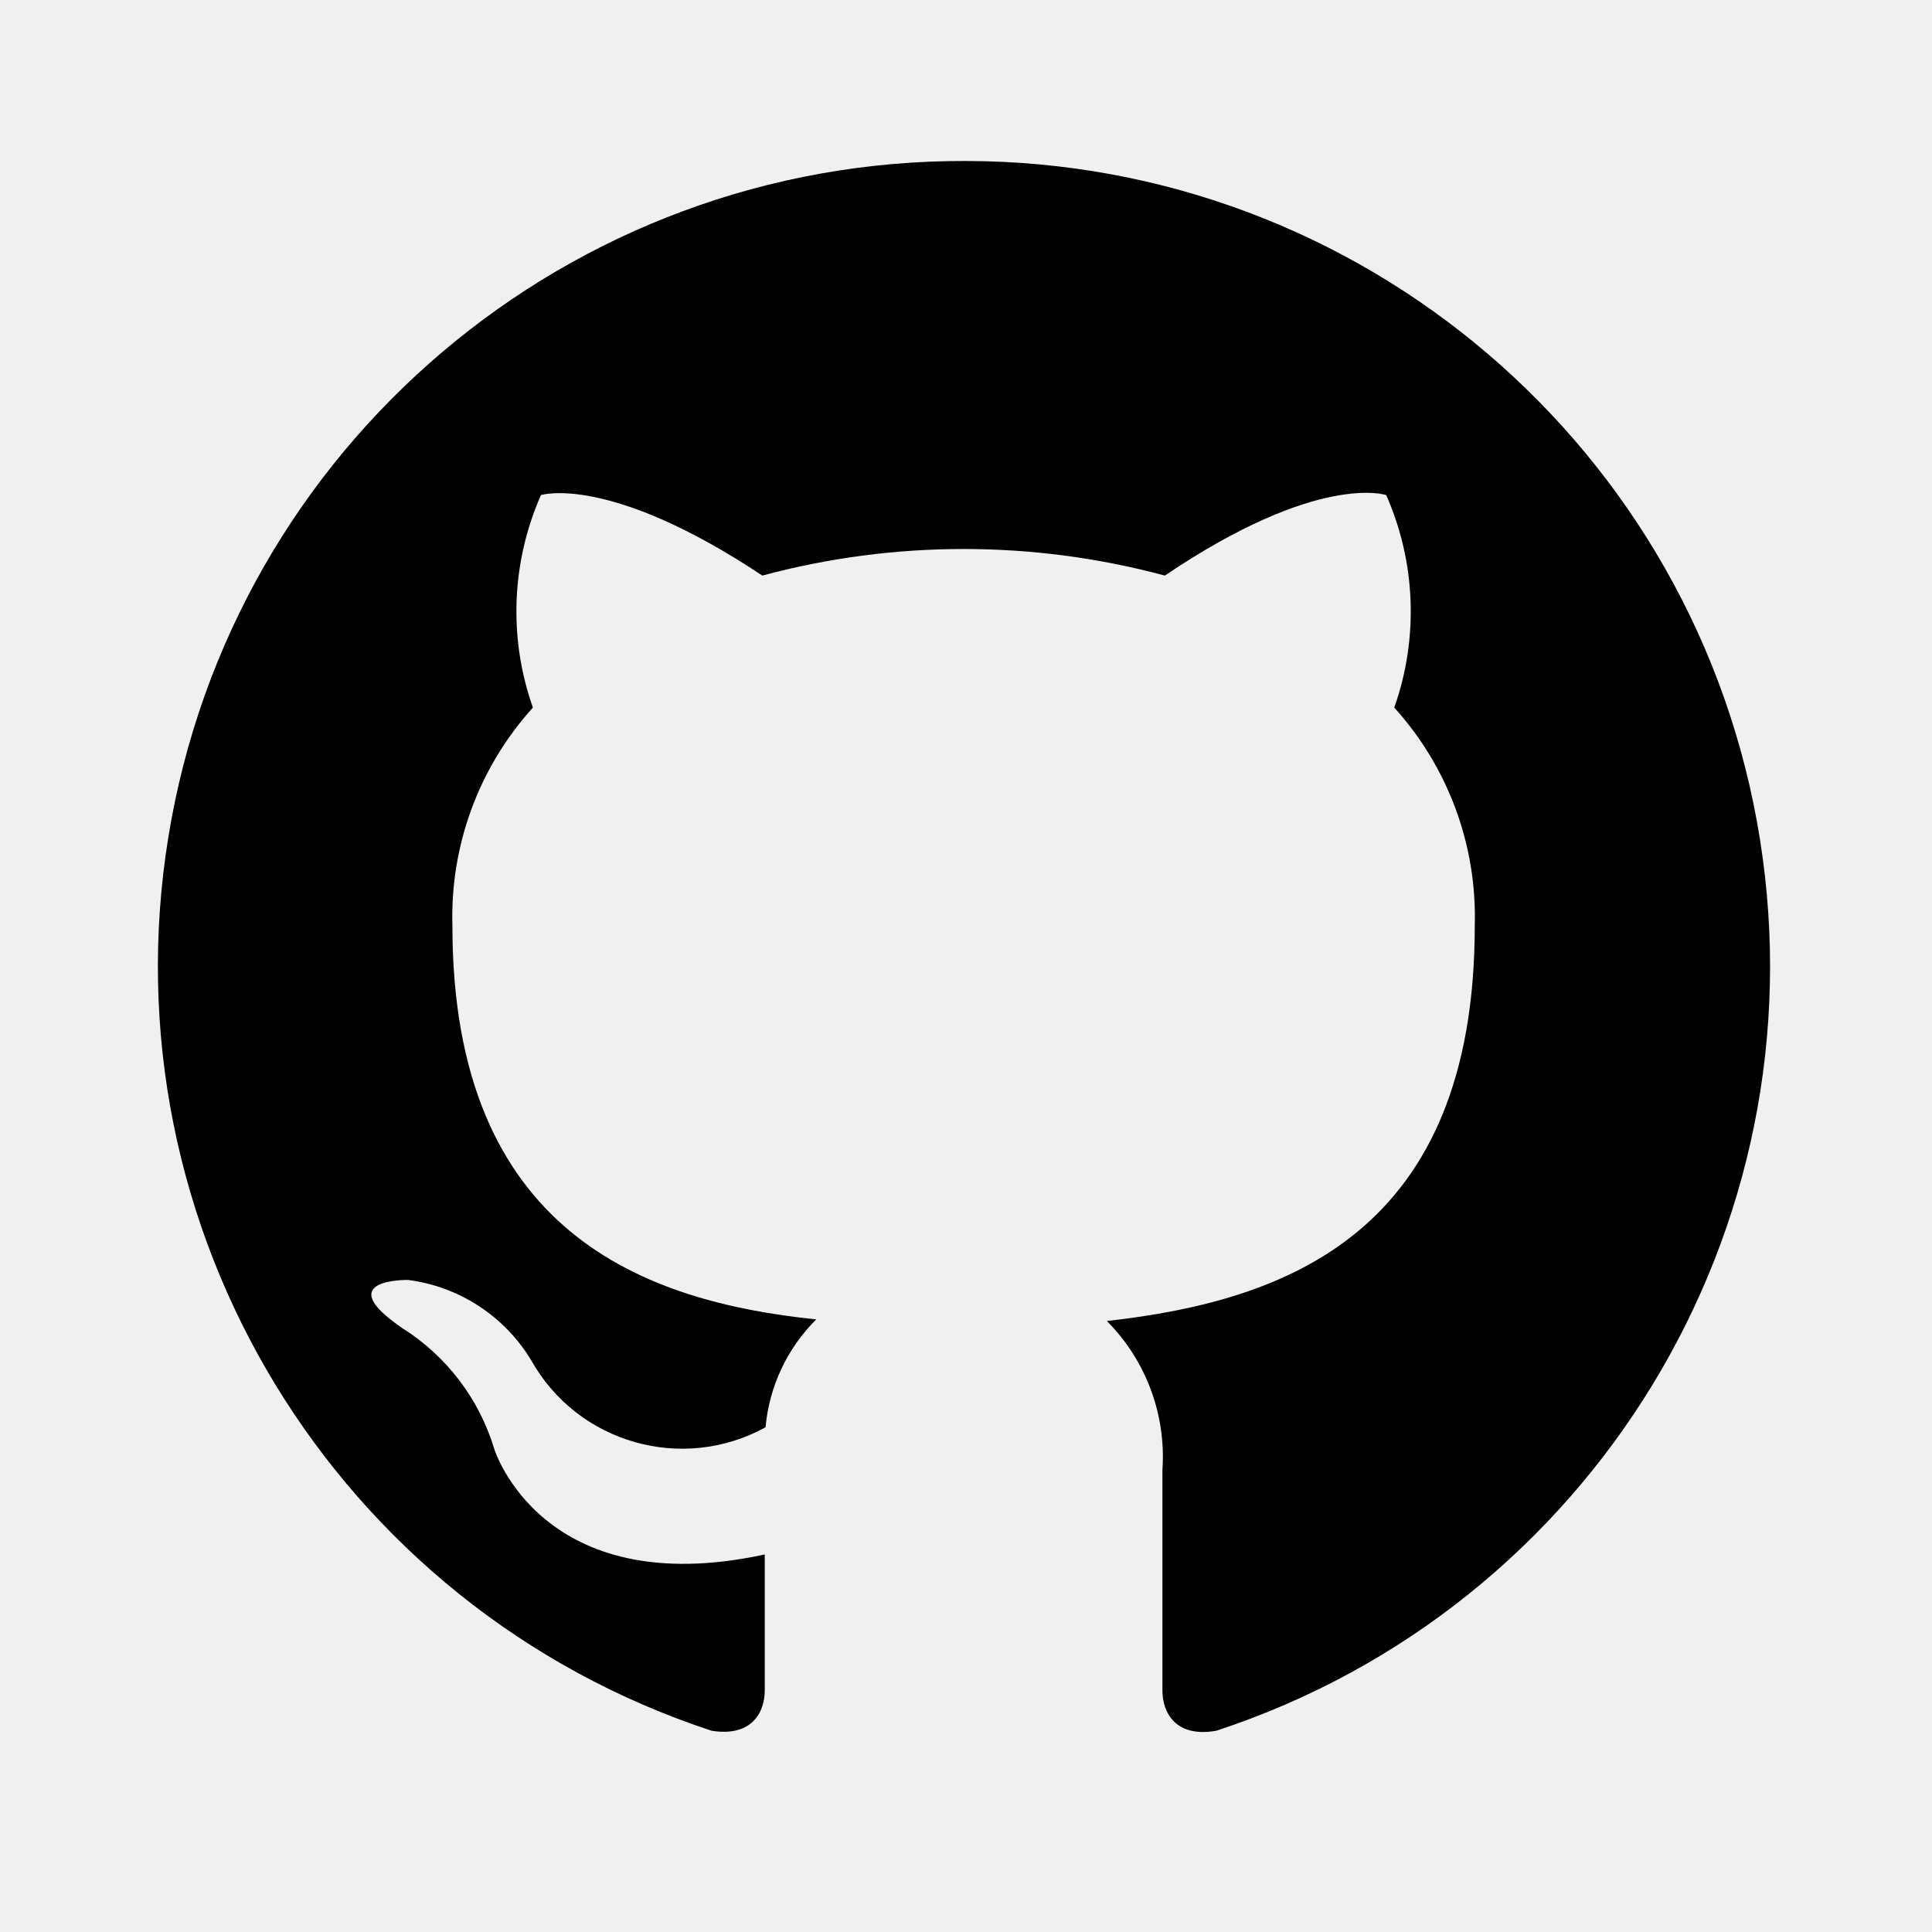
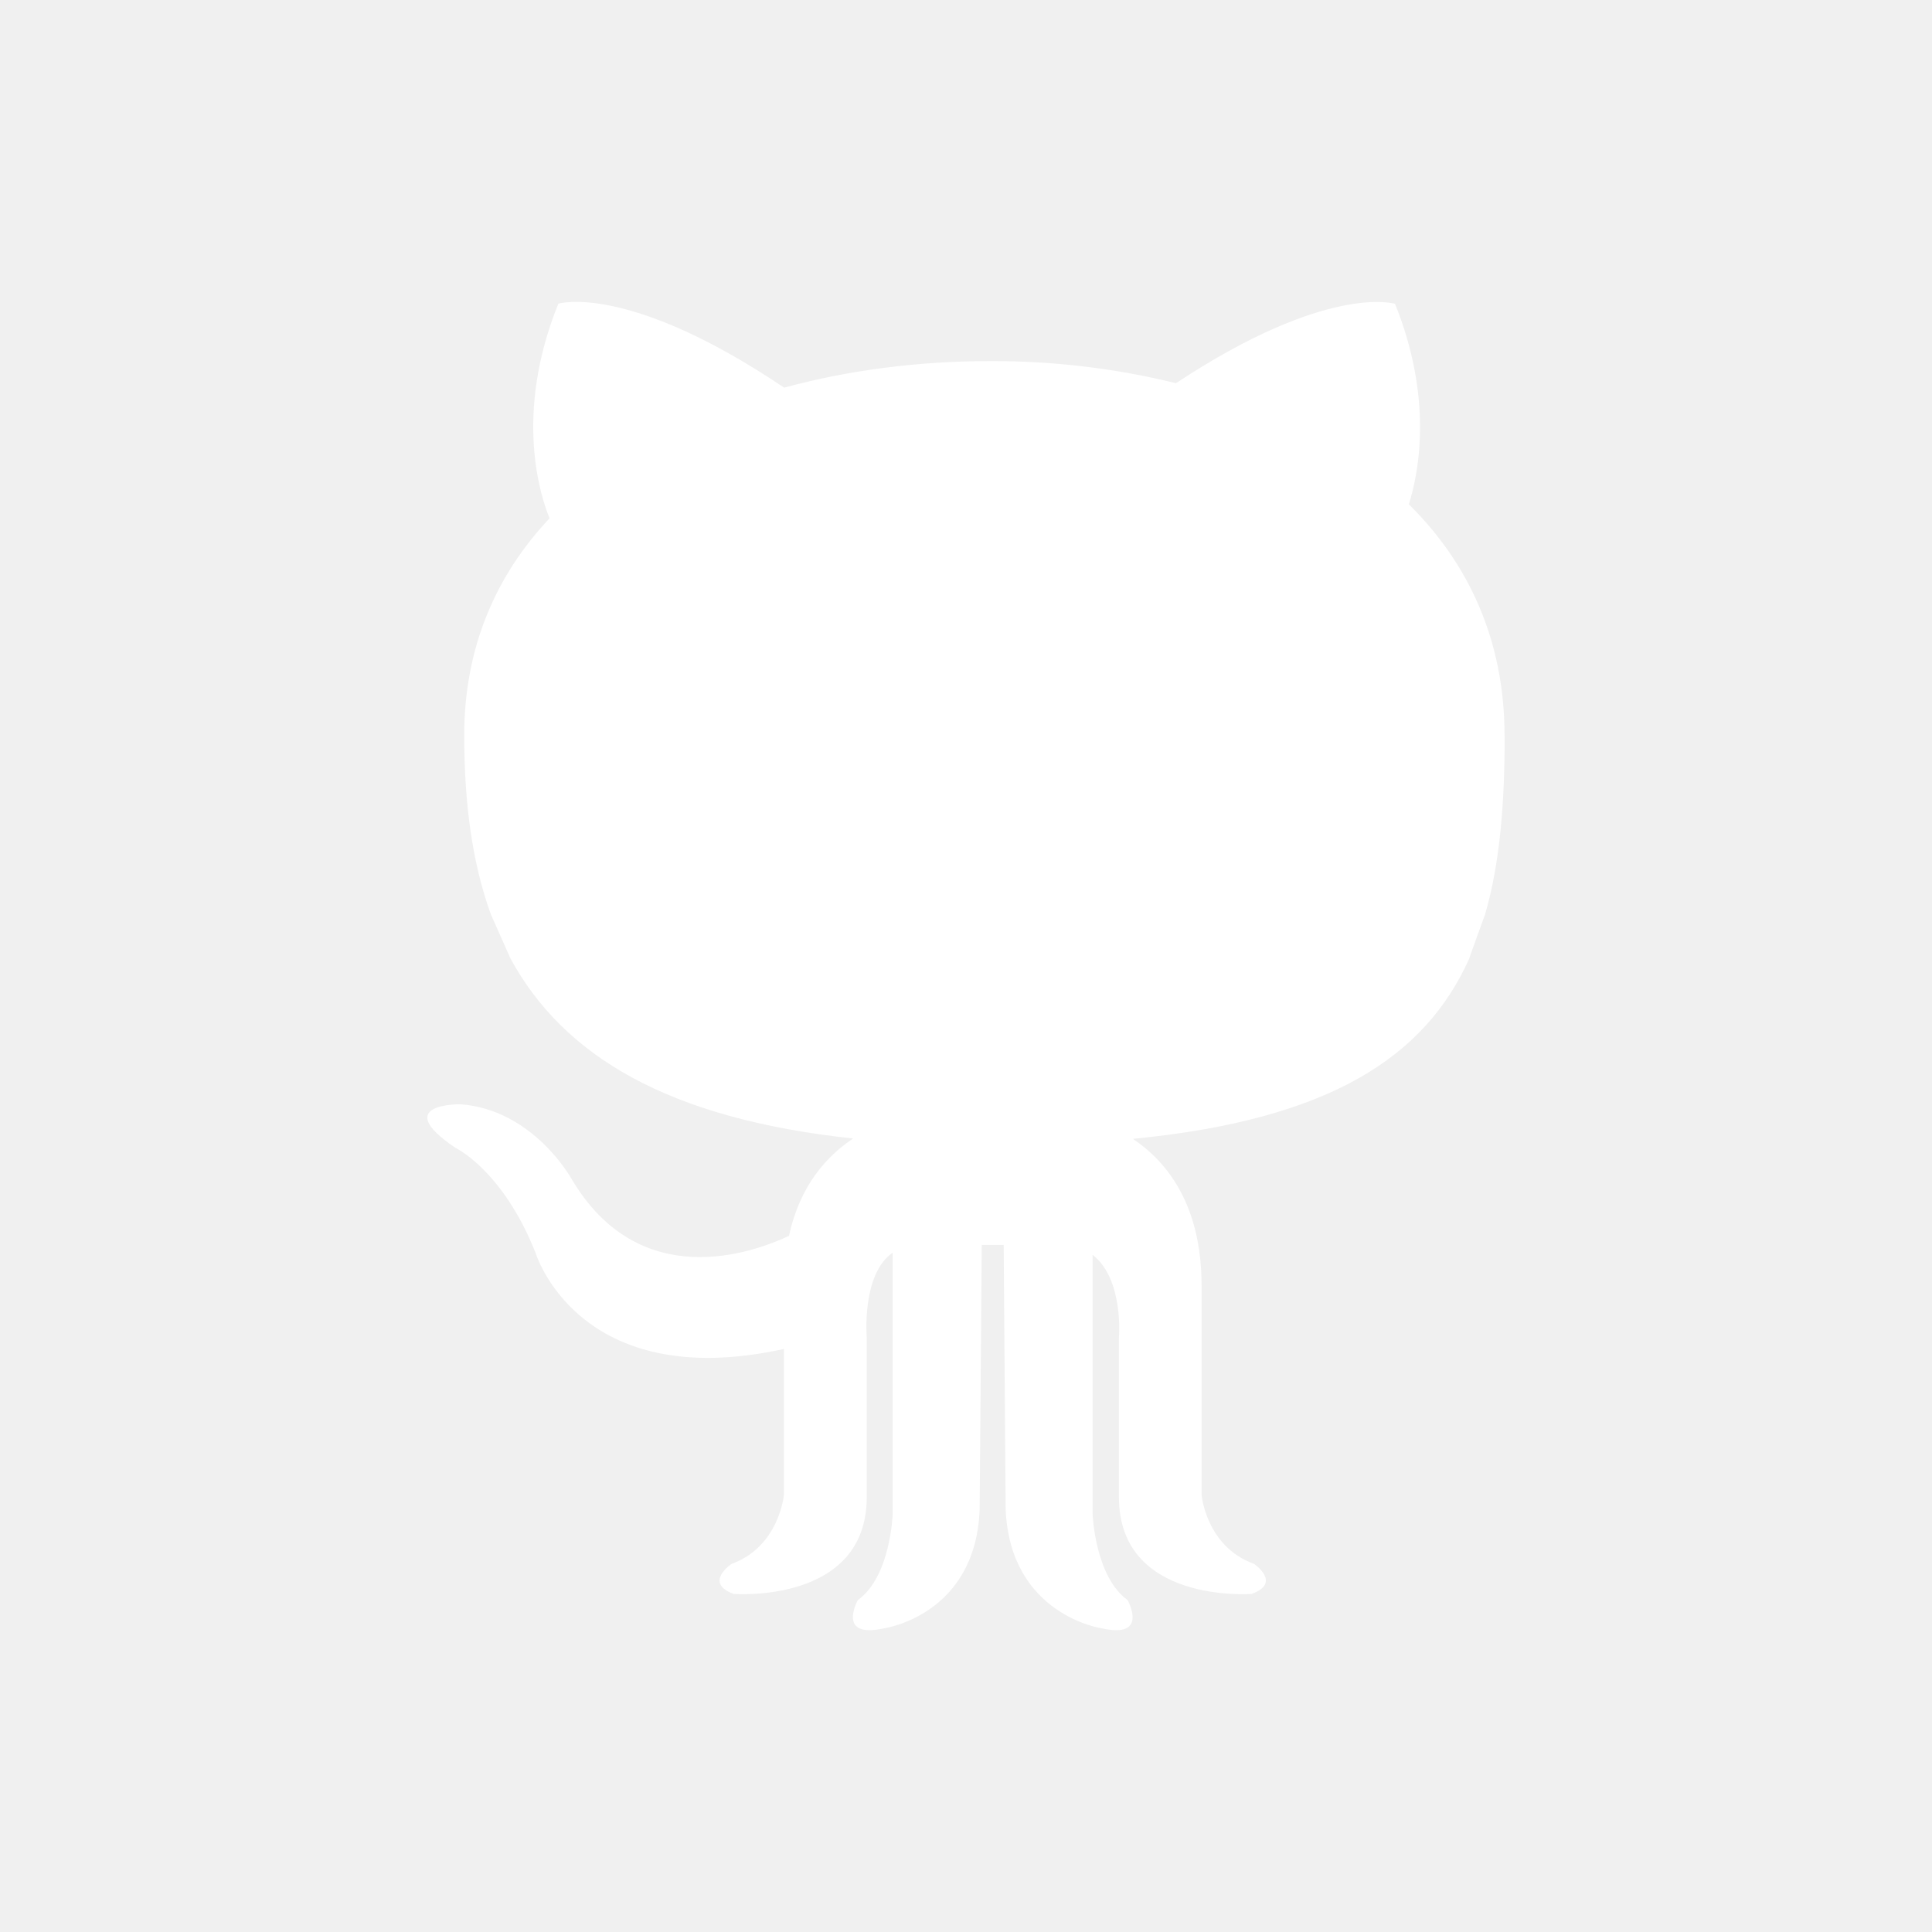
- <svg xmlns="http://www.w3.org/2000/svg" width="800px" height="800px" viewBox="0 0 24 24">
-   <rect width="24" height="24" fill="none" />
-   <path d="M12,2A10,10,0,0,0,8.84,21.5c.5.08.66-.23.66-.5V19.31C6.73,19.91,6.14,18,6.14,18A2.69,2.69,0,0,0,5,16.5c-.91-.62.07-.6.07-.6a2.1,2.1,0,0,1,1.53,1,2.15,2.15,0,0,0,2.91.83,2.16,2.16,0,0,1,.63-1.34C8,16.17,5.62,15.31,5.62,11.5a3.87,3.87,0,0,1,1-2.71,3.58,3.58,0,0,1,.1-2.64s.84-.27,2.75,1a9.63,9.63,0,0,1,5,0c1.91-1.29,2.75-1,2.75-1a3.58,3.58,0,0,1,.1,2.64,3.87,3.87,0,0,1,1,2.71c0,3.82-2.34,4.66-4.57,4.91a2.39,2.39,0,0,1,.69,1.85V21c0,.27.16.59.67.5A10,10,0,0,0,12,2Z" />
+ <svg xmlns="http://www.w3.org/2000/svg" fill="#ffffff" width="800px" height="800px" viewBox="0 0 32 32">
+   <g id="SVGRepo_bgCarrier" stroke-width="0" />
+   <g id="SVGRepo_tracerCarrier" stroke-linecap="round" stroke-linejoin="round" />
+   <g id="SVGRepo_iconCarrier">
+     <path d="M24.92 12.183c0-1.586-.604-2.864-1.585-3.83.172-.547.398-1.763-.229-3.321 0 0-1.114-.348-3.628 1.315a12.695 12.695 0 0 0-3.081-.366c-1.154 0-2.322.143-3.409.44-2.596-1.747-3.74-1.391-3.74-1.391-.748 1.847-.287 3.215-.145 3.554-.883.936-1.414 2.133-1.414 3.594 0 1.111.128 2.099.44 2.964l.325.732c.879 1.614 2.606 2.655 5.677 2.983-.434.289-.885.779-1.062 1.612-.594.28-2.475.966-3.603-.944 0 0-.633-1.148-1.842-1.235 0 0-1.174-.017-.08.722 0 0 .782.367 1.326 1.738 0 0 .705 2.342 4.114 1.593v2.417s-.076.857-.867 1.143c0 0-.469.312.034.497 0 0 2.205.174 2.205-1.604v-2.643s-.09-1.047.429-1.404v4.332s-.032 1.031-.576 1.421c0 0-.362.646.433.468 0 0 1.517-.211 1.584-1.967l.035-4.383h.363l.033 4.383c.076 1.748 1.59 1.967 1.59 1.967.793.179.429-.468.429-.468-.54-.389-.579-1.421-.579-1.421v-4.297c.52.402.436 1.369.436 1.369v2.643c0 1.777 2.2 1.604 2.2 1.604.505-.186.036-.498.036-.498-.793-.286-.867-1.143-.867-1.143v-3.461c0-1.346-.574-2.056-1.137-2.435 3.277-.318 4.845-1.368 5.572-2.99-.015.027.26-.726.26-.726.25-.859.325-1.855.325-2.963h-.002z" />
+   </g>
</svg>
